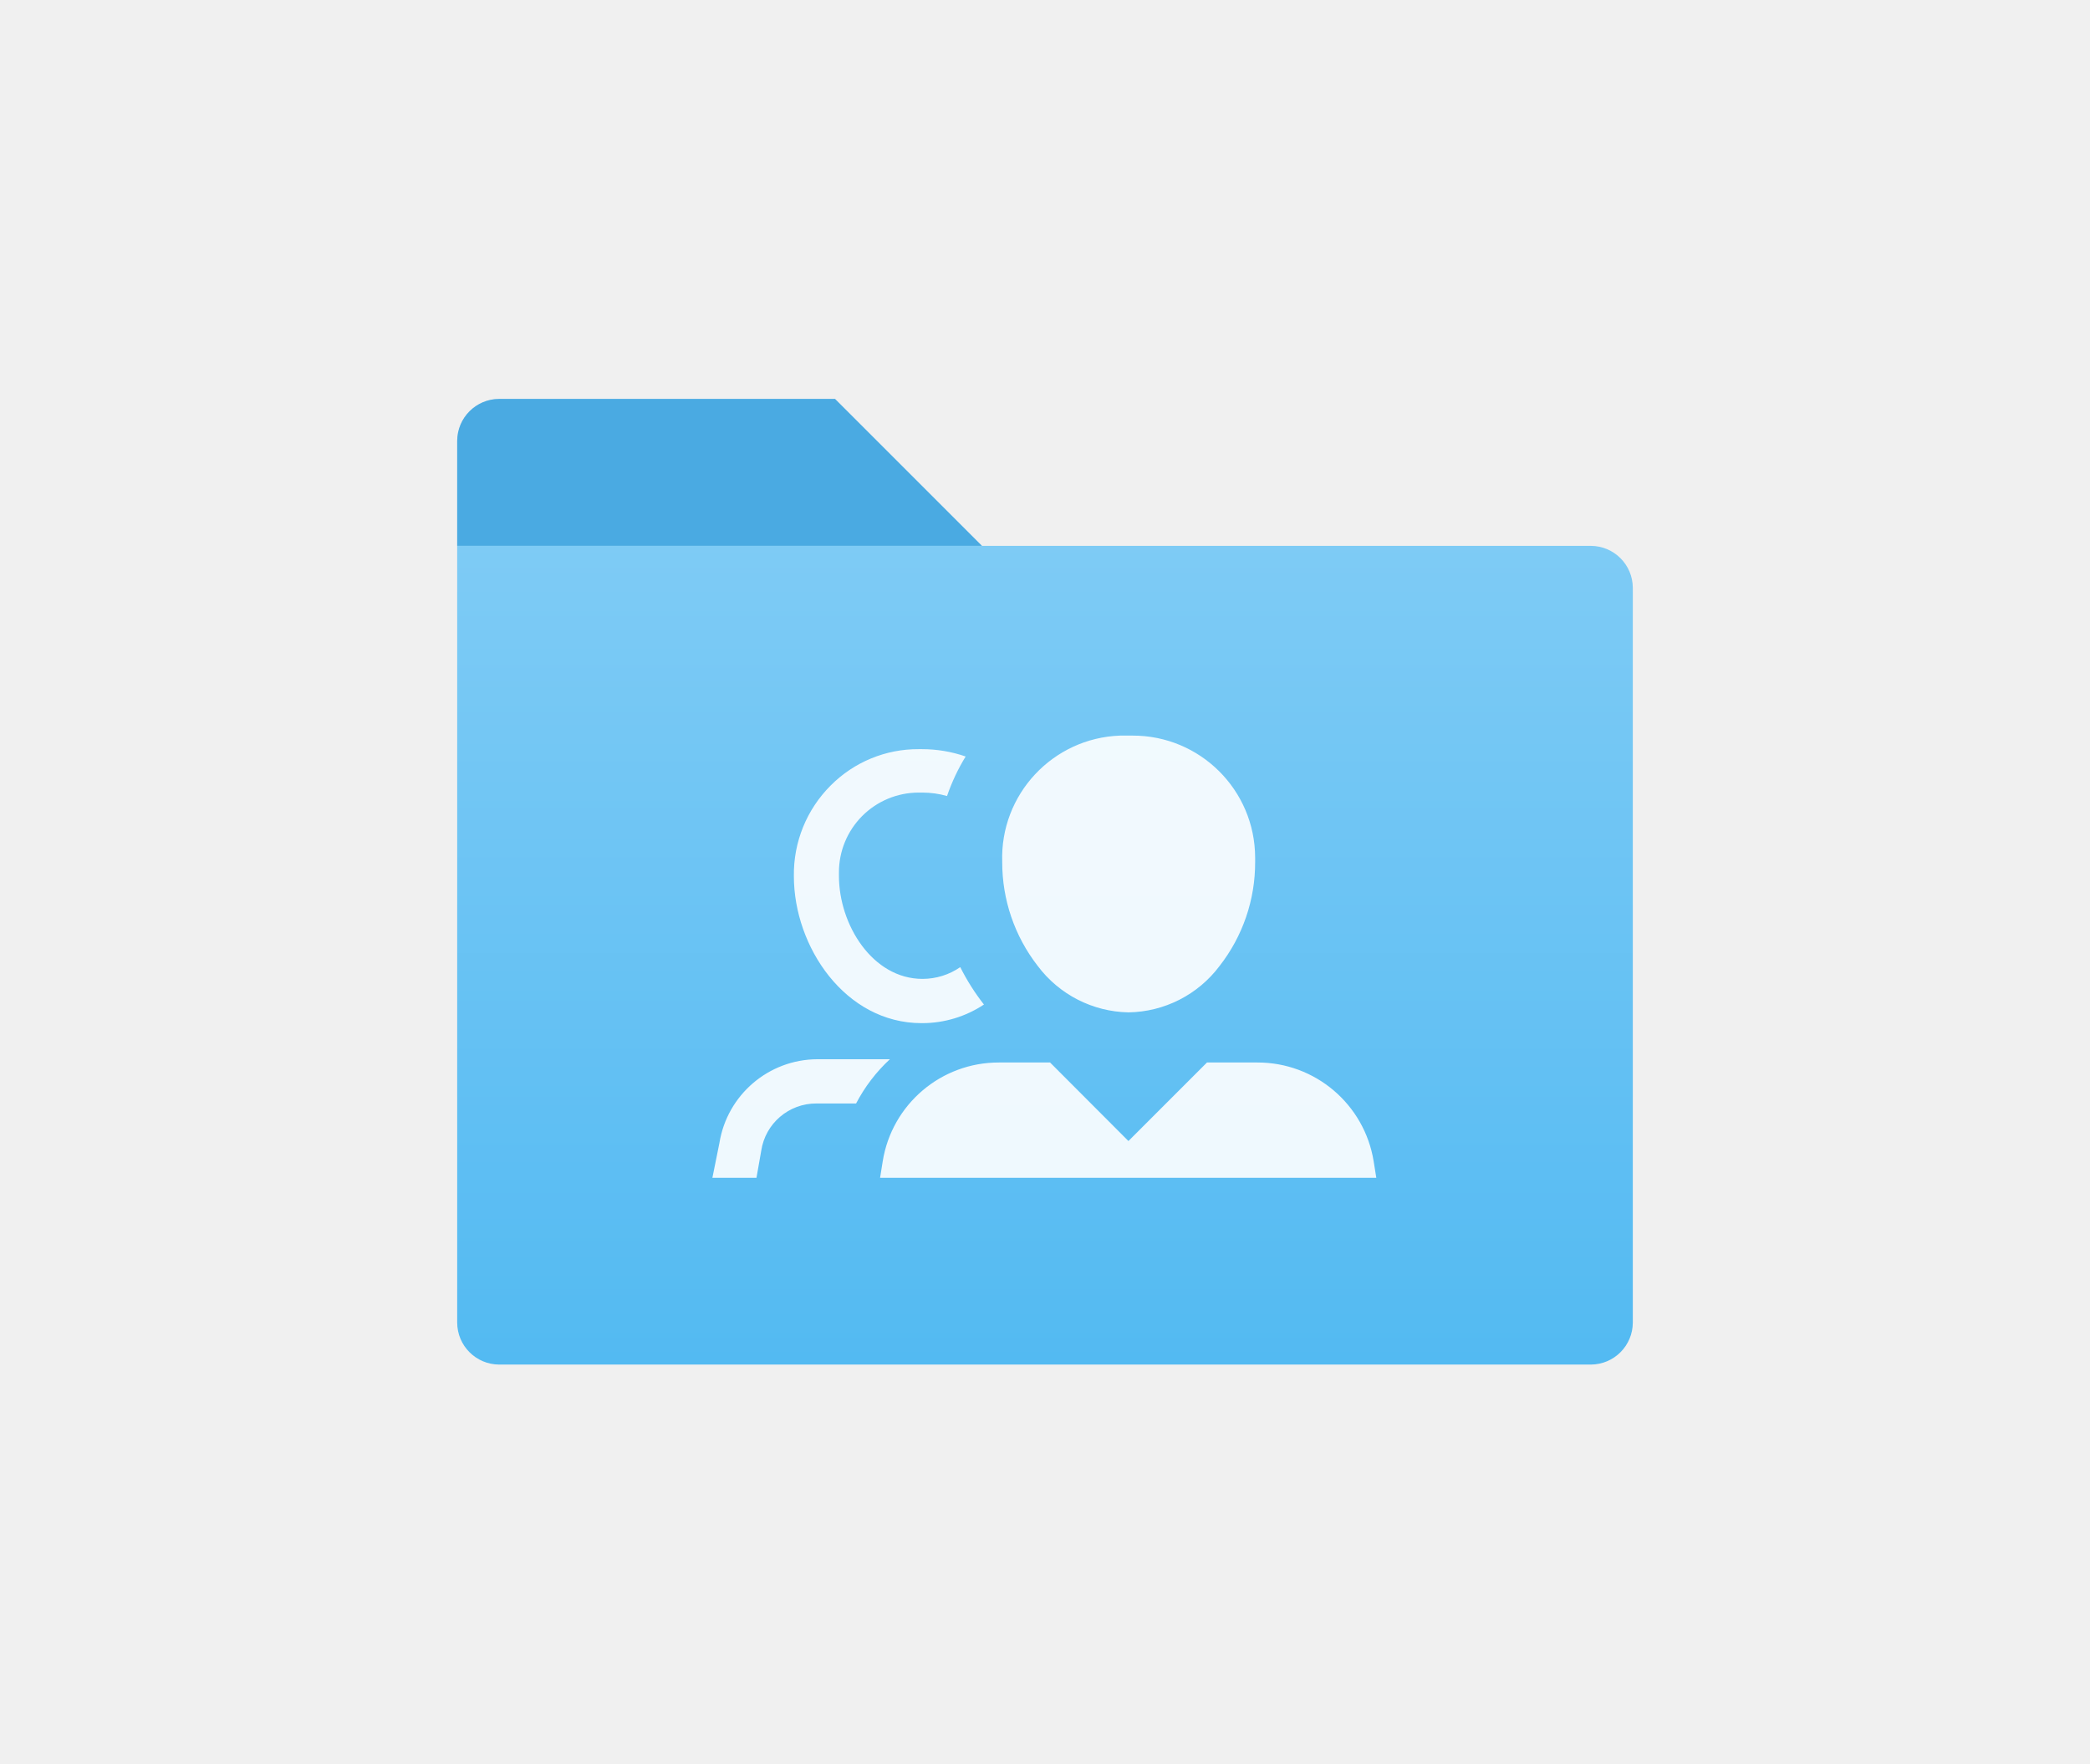
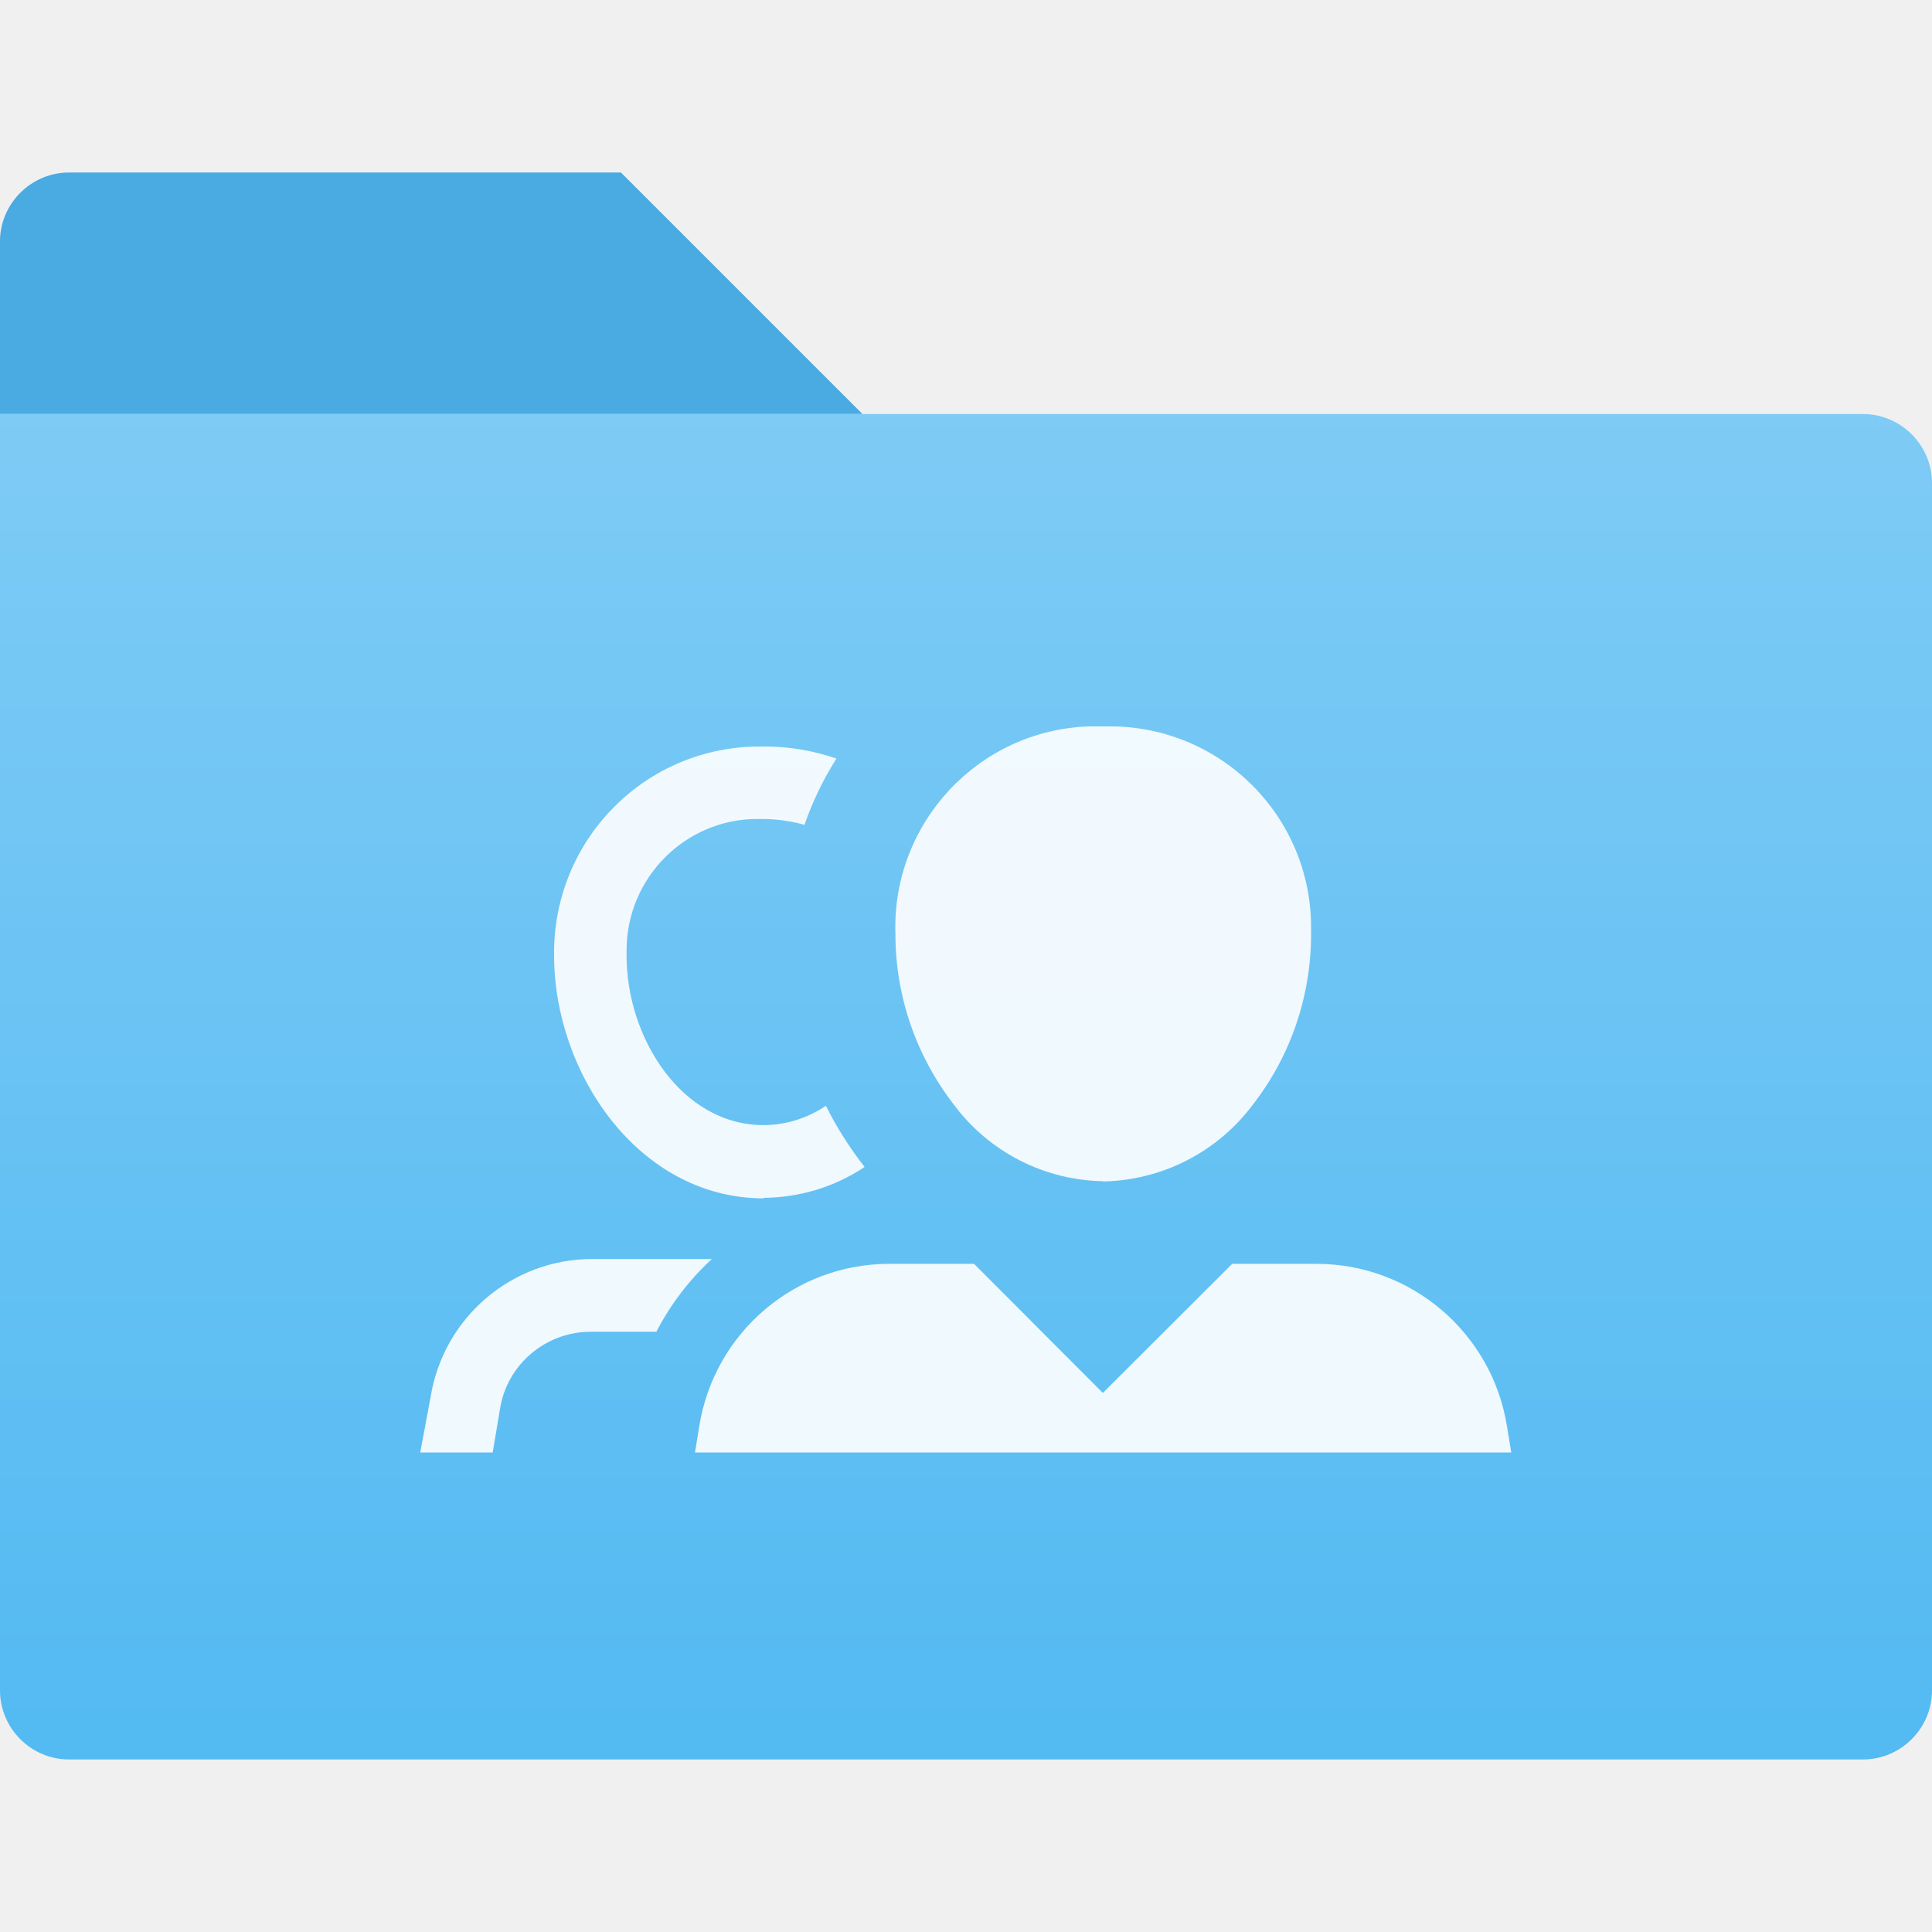
- <svg xmlns="http://www.w3.org/2000/svg" id="Ebene_1" data-name="Ebene 1" viewBox="0 0 128 108">
+ <svg xmlns="http://www.w3.org/2000/svg" id="Ebene_1" data-name="Ebene 1" viewBox="0 0 72 72">
  <defs>
-     <style>.cls-1{fill:#53baf2;}.cls-2{fill:#317cb3;isolation:isolate;opacity:0.25;}.cls-3{fill:url(#Unbenannter_Verlauf_12);}.cls-4{opacity:0.9;}.cls-5{fill:#fff;}</style>
-     <linearGradient id="Unbenannter_Verlauf_12" x1="-134.95" y1="-139.18" x2="-134.95" y2="-189.21" gradientTransform="translate(198.95 222.55)" gradientUnits="userSpaceOnUse">
+     <style>
+       .cls-1 {
+         opacity: .9;
+       }
+ 
+       .cls-2 {
+         fill: #53baf2;
+       }
+ 
+       .cls-2, .cls-3, .cls-4, .cls-5 {
+         stroke-width: 0px;
+       }
+ 
+       .cls-3 {
+         fill: #fff;
+       }
+ 
+       .cls-4 {
+         fill: url(#Unbenannter_Verlauf_12);
+       }
+ 
+       .cls-5 {
+         fill: #317cb3;
+         isolation: isolate;
+         opacity: .25;
+       }
+     </style>
+     <linearGradient id="Unbenannter_Verlauf_12" data-name="Unbenannter Verlauf 12" x1="-162.95" y1="-157.18" x2="-162.95" y2="-207.21" gradientTransform="translate(198.95 222.55)" gradientUnits="userSpaceOnUse">
      <stop offset="0" stop-color="#53baf2" />
      <stop offset="1" stop-color="#7ecbf5" />
    </linearGradient>
  </defs>
  <g id="Icons">
-     <path class="cls-1" d="M51.14,24.43H30.57A2.58,2.58,0,0,0,28,27v6.43H60.14Z" />
-     <path class="cls-2" d="M51.14,24.43H30.57A2.58,2.58,0,0,0,28,27v6.43H60.14Z" />
-     <path class="cls-3" d="M97.43,33.43H28V81a2.58,2.58,0,0,0,2.57,2.57H97.43A2.58,2.58,0,0,0,100,81V36A2.58,2.58,0,0,0,97.43,33.43Z" />
+     <g>
+       <path class="cls-2" d="m23.14,6.43H2.57c-1.41,0-2.57,1.16-2.57,2.57v6.43h32.14l-9-9Z" />
+       <path class="cls-5" d="m23.14,6.43H2.57c-1.41,0-2.57,1.16-2.57,2.57v6.43h32.14l-9-9Z" />
+       <path class="cls-4" d="m69.43,15.43H0v47.57c0,1.41,1.16,2.57,2.57,2.57h66.86c1.41,0,2.57-1.16,2.57-2.57V18c0-1.41-1.16-2.57-2.57-2.57Z" />
+     </g>
  </g>
-   <g id="icon_user_file_families_selected" data-name="icon user file families selected" class="cls-4">
-     <path id="Shape" class="cls-5" d="M84.33,72.13H53.9l.16-1a7.19,7.19,0,0,1,7.12-6.06h3.13l4.8,4.81,4.81-4.81H77a7.2,7.2,0,0,1,7.13,6.06l.16,1Zm-38,0h-2.7L44.06,70a6.1,6.1,0,0,1,6-5.13h4.44a10,10,0,0,0-2.07,2.71H50a3.4,3.4,0,0,0-3.38,2.9Zm10.11-9.47c-4.68,0-7.82-4.68-7.82-9a7.68,7.68,0,0,1,2.26-5.56,7.54,7.54,0,0,1,5.39-2.22h.19a8.15,8.15,0,0,1,2.68.45A12.21,12.21,0,0,0,58,48.75a5.5,5.5,0,0,0-1.51-.21h-.24a4.88,4.88,0,0,0-4.87,4.9v.2c0,3,2.06,6.31,5.12,6.31a4.07,4.07,0,0,0,2.31-.72,13.62,13.62,0,0,0,1.45,2.29,6.84,6.84,0,0,1-3.77,1.14ZM69.11,62a7.11,7.11,0,0,1-5.56-2.85,10.32,10.32,0,0,1-2.17-6.36,7.49,7.49,0,0,1,7.22-7.74h.76a7.49,7.49,0,0,1,7.51,7.47,2.44,2.44,0,0,1,0,.27,10.28,10.28,0,0,1-2.18,6.37A7.1,7.1,0,0,1,69.11,62Z" />
+   <g id="icon_user_file_families_selected" data-name="icon user file families selected" class="cls-1">
+     <path id="Shape" class="cls-3" d="m56.33,54.13h-30.43l.16-.98c.56-3.5,3.58-6.07,7.12-6.05h3.12l4.8,4.81,4.82-4.81h3.12c3.54-.01,6.56,2.56,7.12,6.05l.16.98h0Zm-37.96,0h-2.71l.39-2.08c.48-2.96,3.04-5.14,6.04-5.13h4.44c-.84.77-1.54,1.69-2.07,2.71h-2.44c-1.69,0-3.14,1.23-3.39,2.9l-.27,1.61Zm10.1-9.47c-4.68,0-7.82-4.68-7.82-9.05-.03-2.08.78-4.09,2.26-5.56,1.43-1.43,3.37-2.23,5.39-2.23h.19c.91,0,1.82.15,2.68.45-.49.78-.89,1.6-1.19,2.47-.49-.14-1-.21-1.52-.22h-.23c-2.7,0-4.88,2.2-4.88,4.9,0,.07,0,.13,0,.2,0,3.05,2.05,6.31,5.11,6.31.83,0,1.63-.26,2.32-.72.4.81.89,1.57,1.44,2.28-1.12.75-2.43,1.14-3.77,1.15h0Zm12.63-.64c-2.19-.04-4.24-1.09-5.55-2.85-1.41-1.82-2.18-4.05-2.18-6.36-.14-4.13,3.09-7.6,7.22-7.74.09,0,.17,0,.26,0h.51c4.13,0,7.49,3.33,7.5,7.47,0,.09,0,.18,0,.27,0,2.31-.76,4.55-2.18,6.37-1.32,1.76-3.38,2.81-5.58,2.85h0Z" />
  </g>
</svg>
